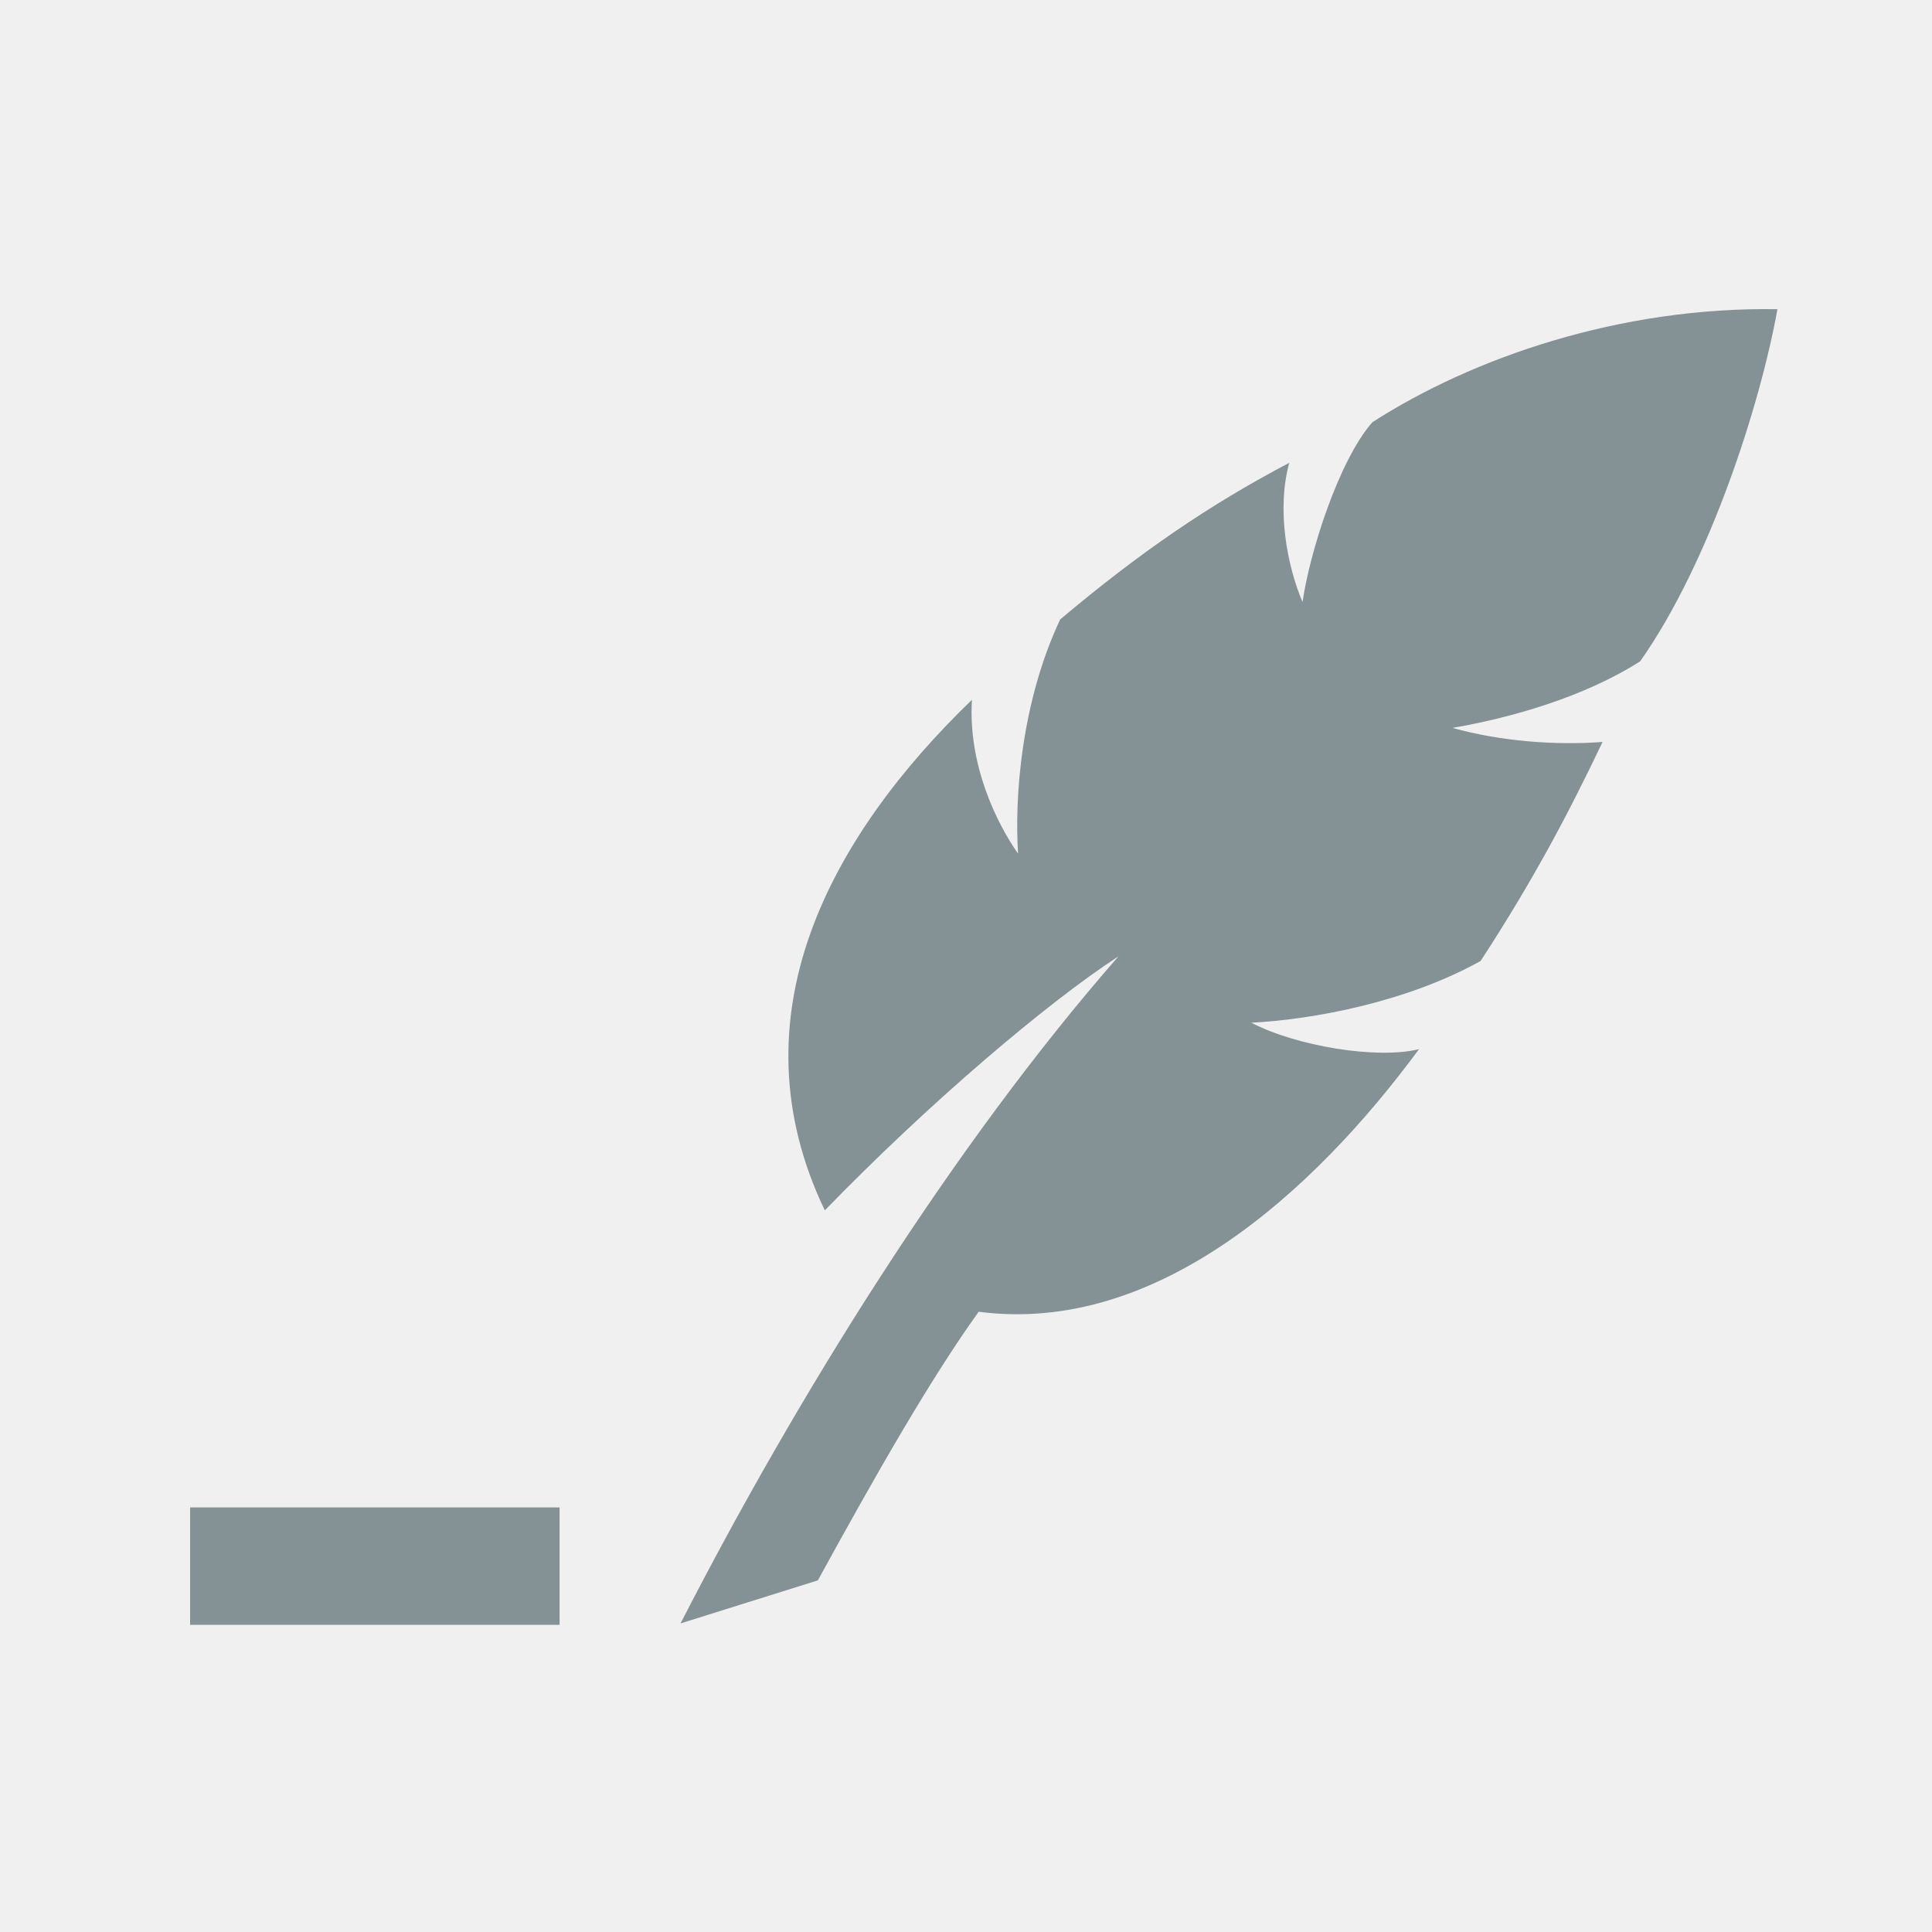
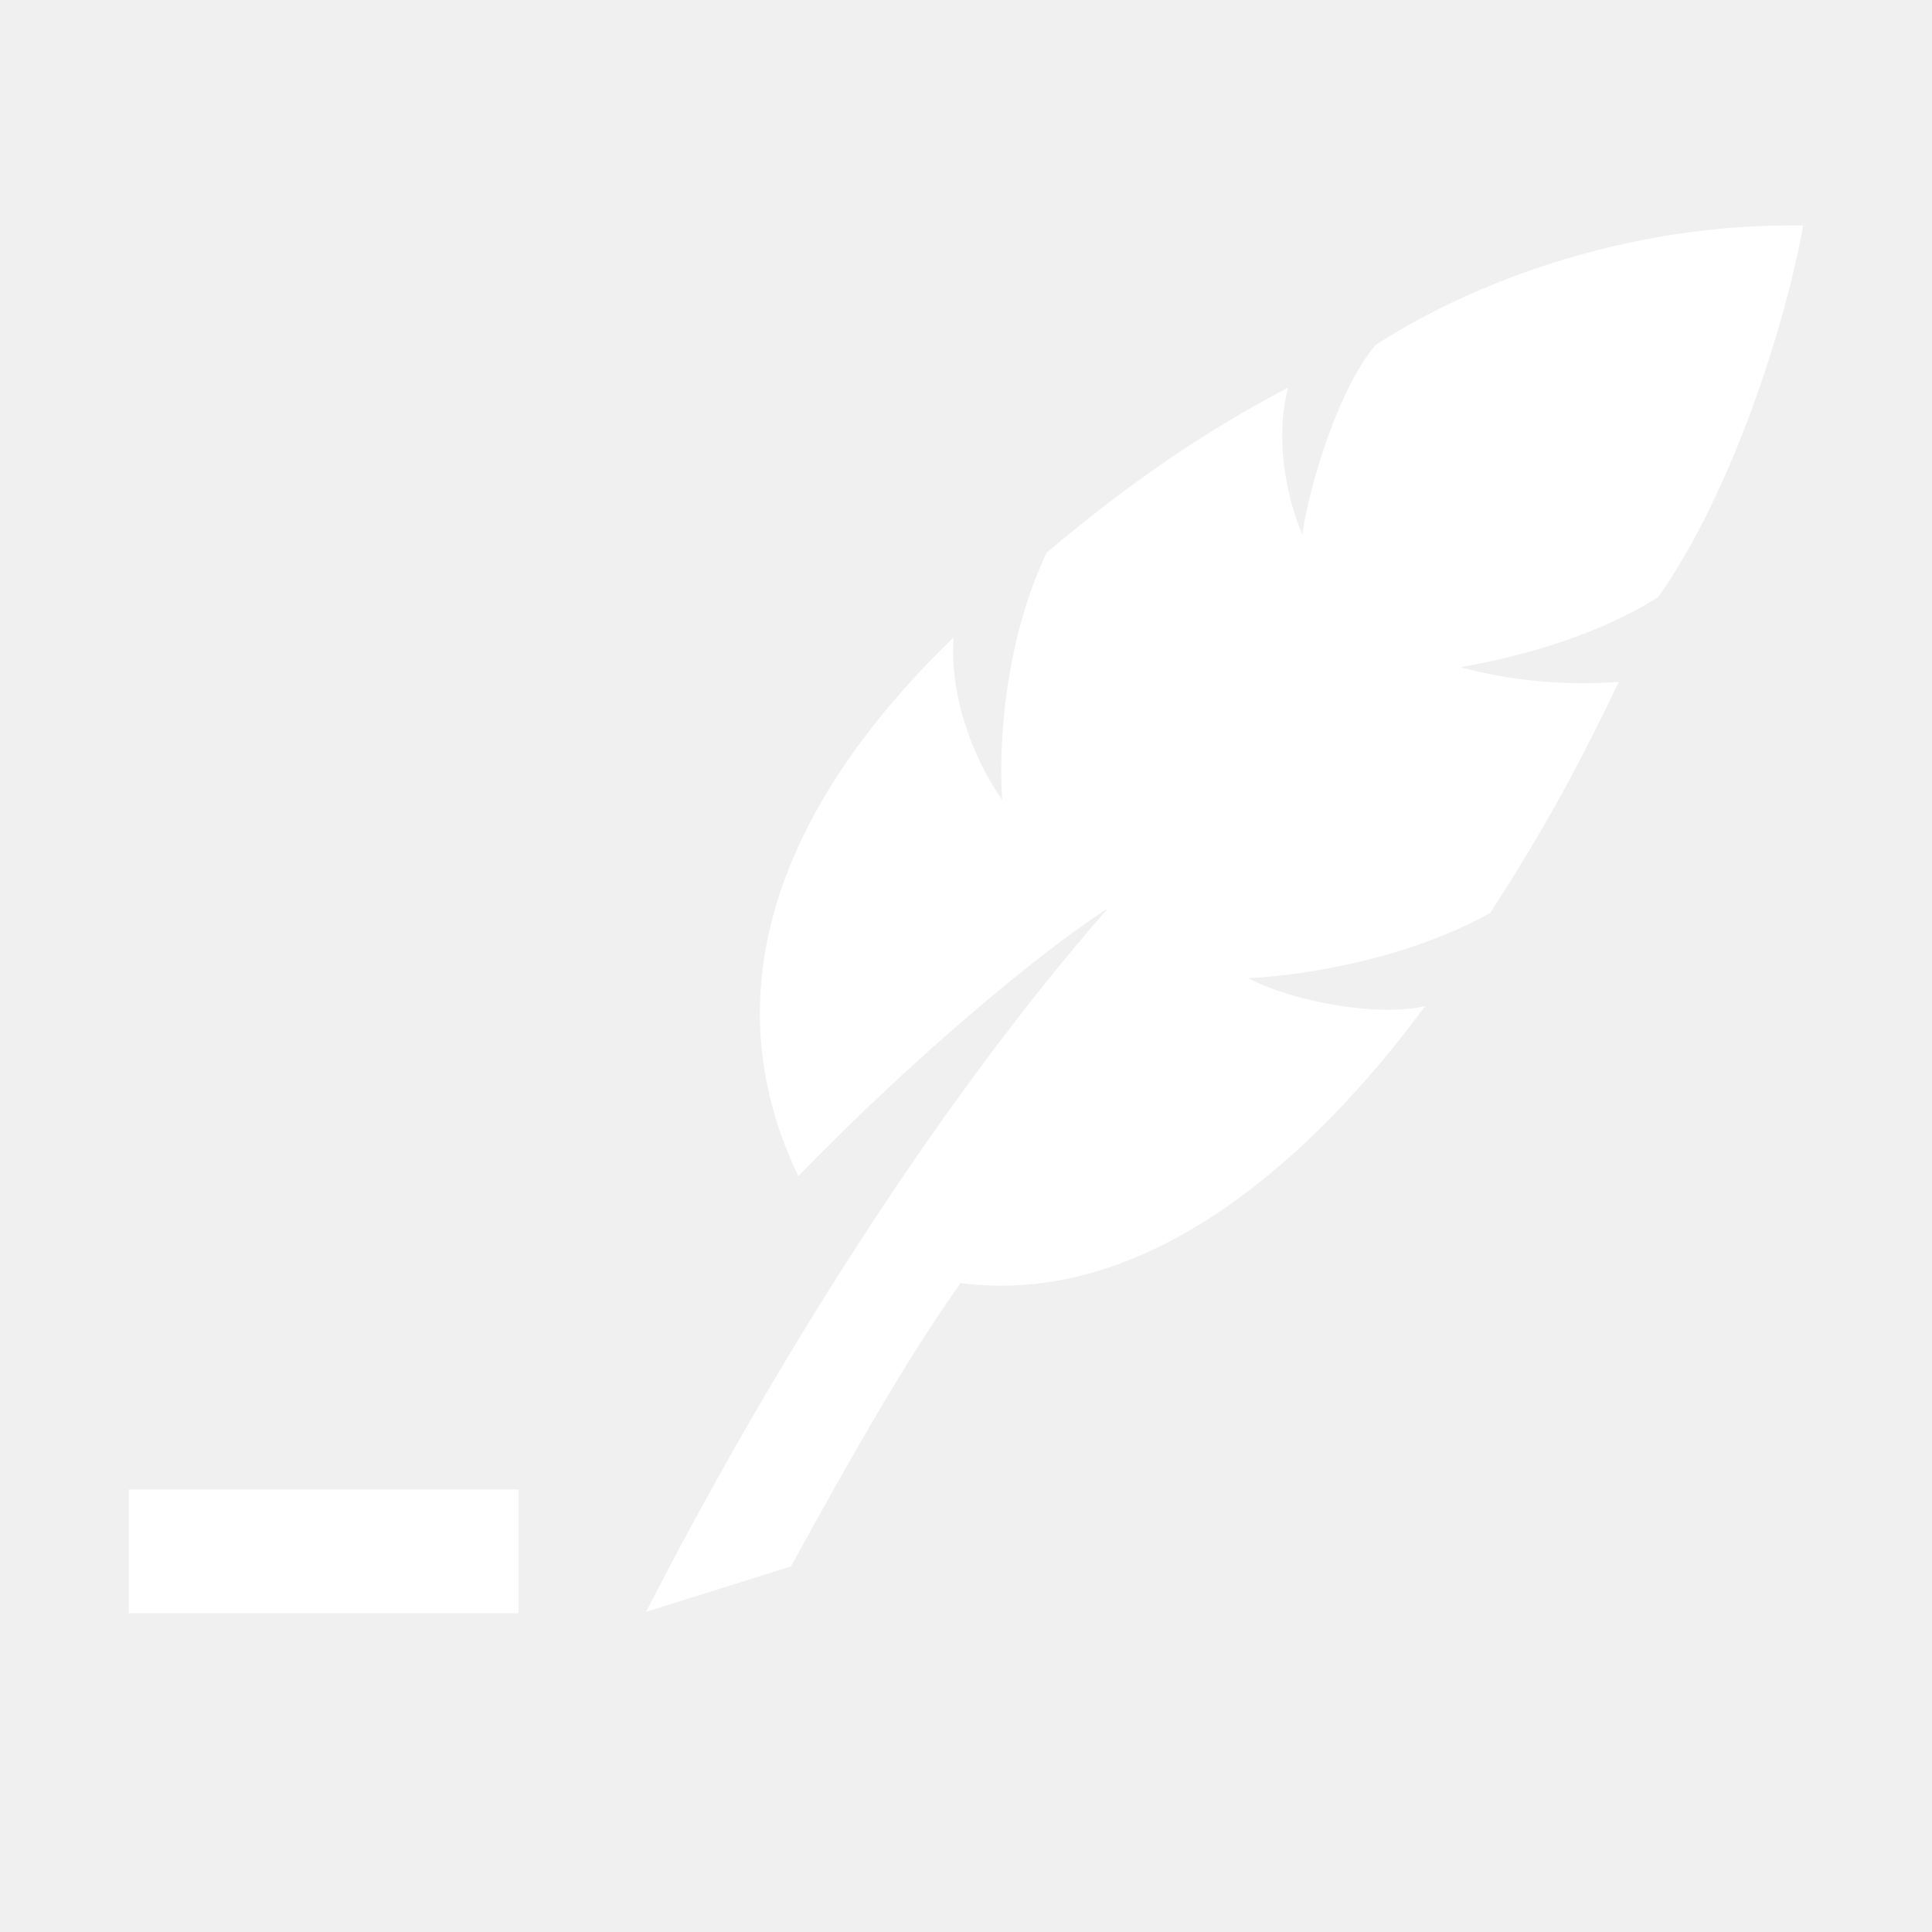
- <svg xmlns="http://www.w3.org/2000/svg" width="25px" height="25px" viewBox="0 0 25 25" version="1.1">
+ <svg xmlns="http://www.w3.org/2000/svg" width="60px" height="60px" viewBox="0 0 60 60" version="1.1">
  <description>Created with Sketch (http://www.bohemiancoding.com/sketch)</description>
  <defs />
  <g id="icons" stroke="none" stroke-width="1" fill="none" fill-rule="evenodd">
-     <g id="debtors" fill="#849296">
-       <path d="M18.362,13.576 C16.99,15.438 14.956,17.274 12.664,16.974 C12.043,17.84 11.352,19.047 10.583,20.45 L8.806,21.007 C10.31,18.077 12.319,14.837 14.473,12.375 C13.54,12.982 12.007,14.287 10.673,15.662 C9.47,13.153 10.738,10.83 12.577,9.055 C12.524,9.891 12.896,10.653 13.174,11.046 C13.127,10.346 13.208,9.098 13.719,8.015 C14.743,7.153 15.648,6.532 16.683,5.989 C16.515,6.6 16.659,7.333 16.855,7.79 C16.945,7.157 17.322,5.96 17.758,5.464 C19.049,4.632 20.96,3.967 23,4.001 C22.774,5.256 22.115,7.293 21.224,8.557 C20.504,9.018 19.553,9.289 18.795,9.419 C19.423,9.594 20.127,9.646 20.737,9.601 C20.293,10.533 19.842,11.387 19.159,12.435 C18.218,12.96 17.015,13.191 16.193,13.234 C16.768,13.535 17.816,13.711 18.362,13.576 L18.362,13.576 Z M7.241,19.506 L2.46,19.506 L2.46,21.025 L7.241,21.025 L7.241,19.506 L7.241,19.506 Z" id="pen-15-icon" />
+     <g id="debtors" fill="#FFFFFF">
+       <path d="M44.259,31.245 C40.786,35.957 35.636,40.606 29.833,39.847 C28.261,42.038 26.511,45.095 24.564,48.646 L20.065,50.056 C23.872,42.639 28.958,34.435 34.413,28.203 C32.051,29.739 28.169,33.042 24.792,36.526 C21.746,30.174 24.957,24.291 29.612,19.798 C29.479,21.914 30.42,23.845 31.124,24.838 C31.005,23.067 31.211,19.906 32.502,17.165 C35.095,14.982 37.388,13.411 40.008,12.035 C39.583,13.583 39.945,15.438 40.444,16.596 C40.67,14.992 41.625,11.963 42.729,10.707 C45.998,8.6 50.836,6.917 56,7.003 C55.429,10.179 53.76,15.337 51.503,18.537 C49.682,19.705 47.274,20.39 45.355,20.718 C46.945,21.164 48.726,21.294 50.272,21.179 C49.147,23.539 48.004,25.703 46.275,28.355 C43.893,29.683 40.849,30.268 38.766,30.379 C40.221,31.14 42.875,31.585 44.259,31.245 L44.259,31.245 Z M16.102,46.256 L4,46.256 L4,50.101 L16.102,50.101 L16.102,46.256 L16.102,46.256 Z" id="pen-15-icon" />
    </g>
  </g>
</svg>
